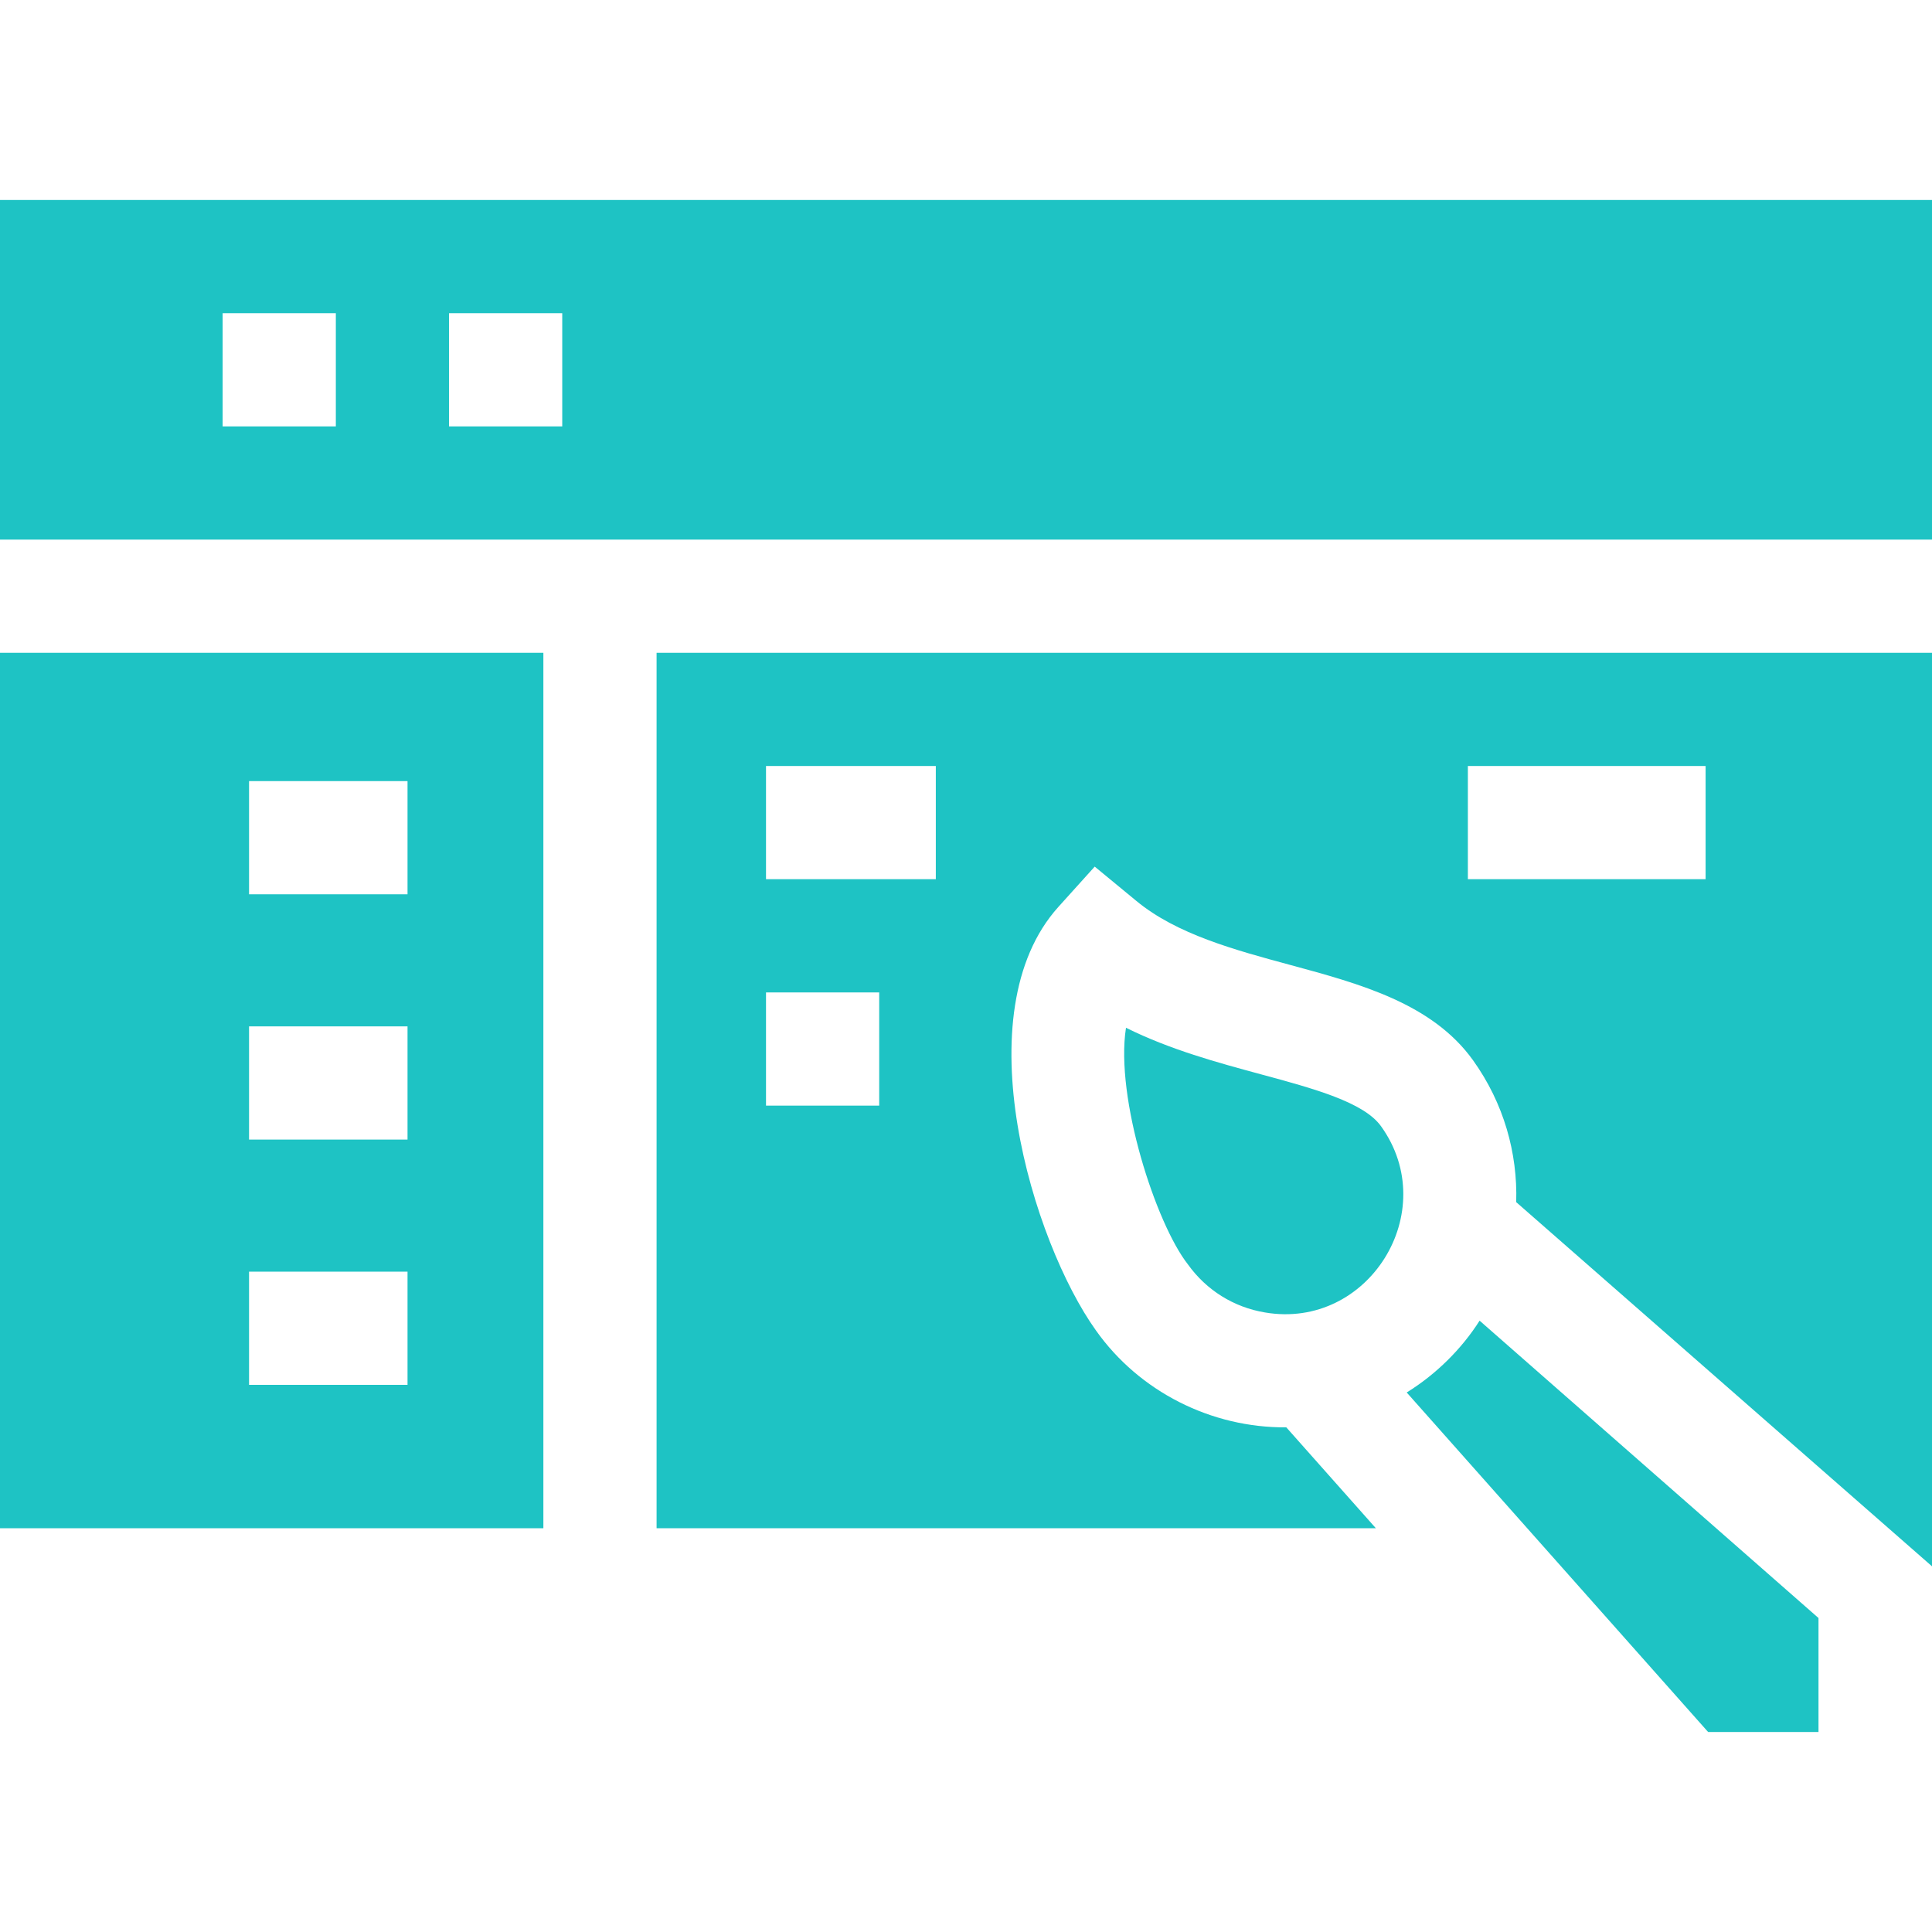
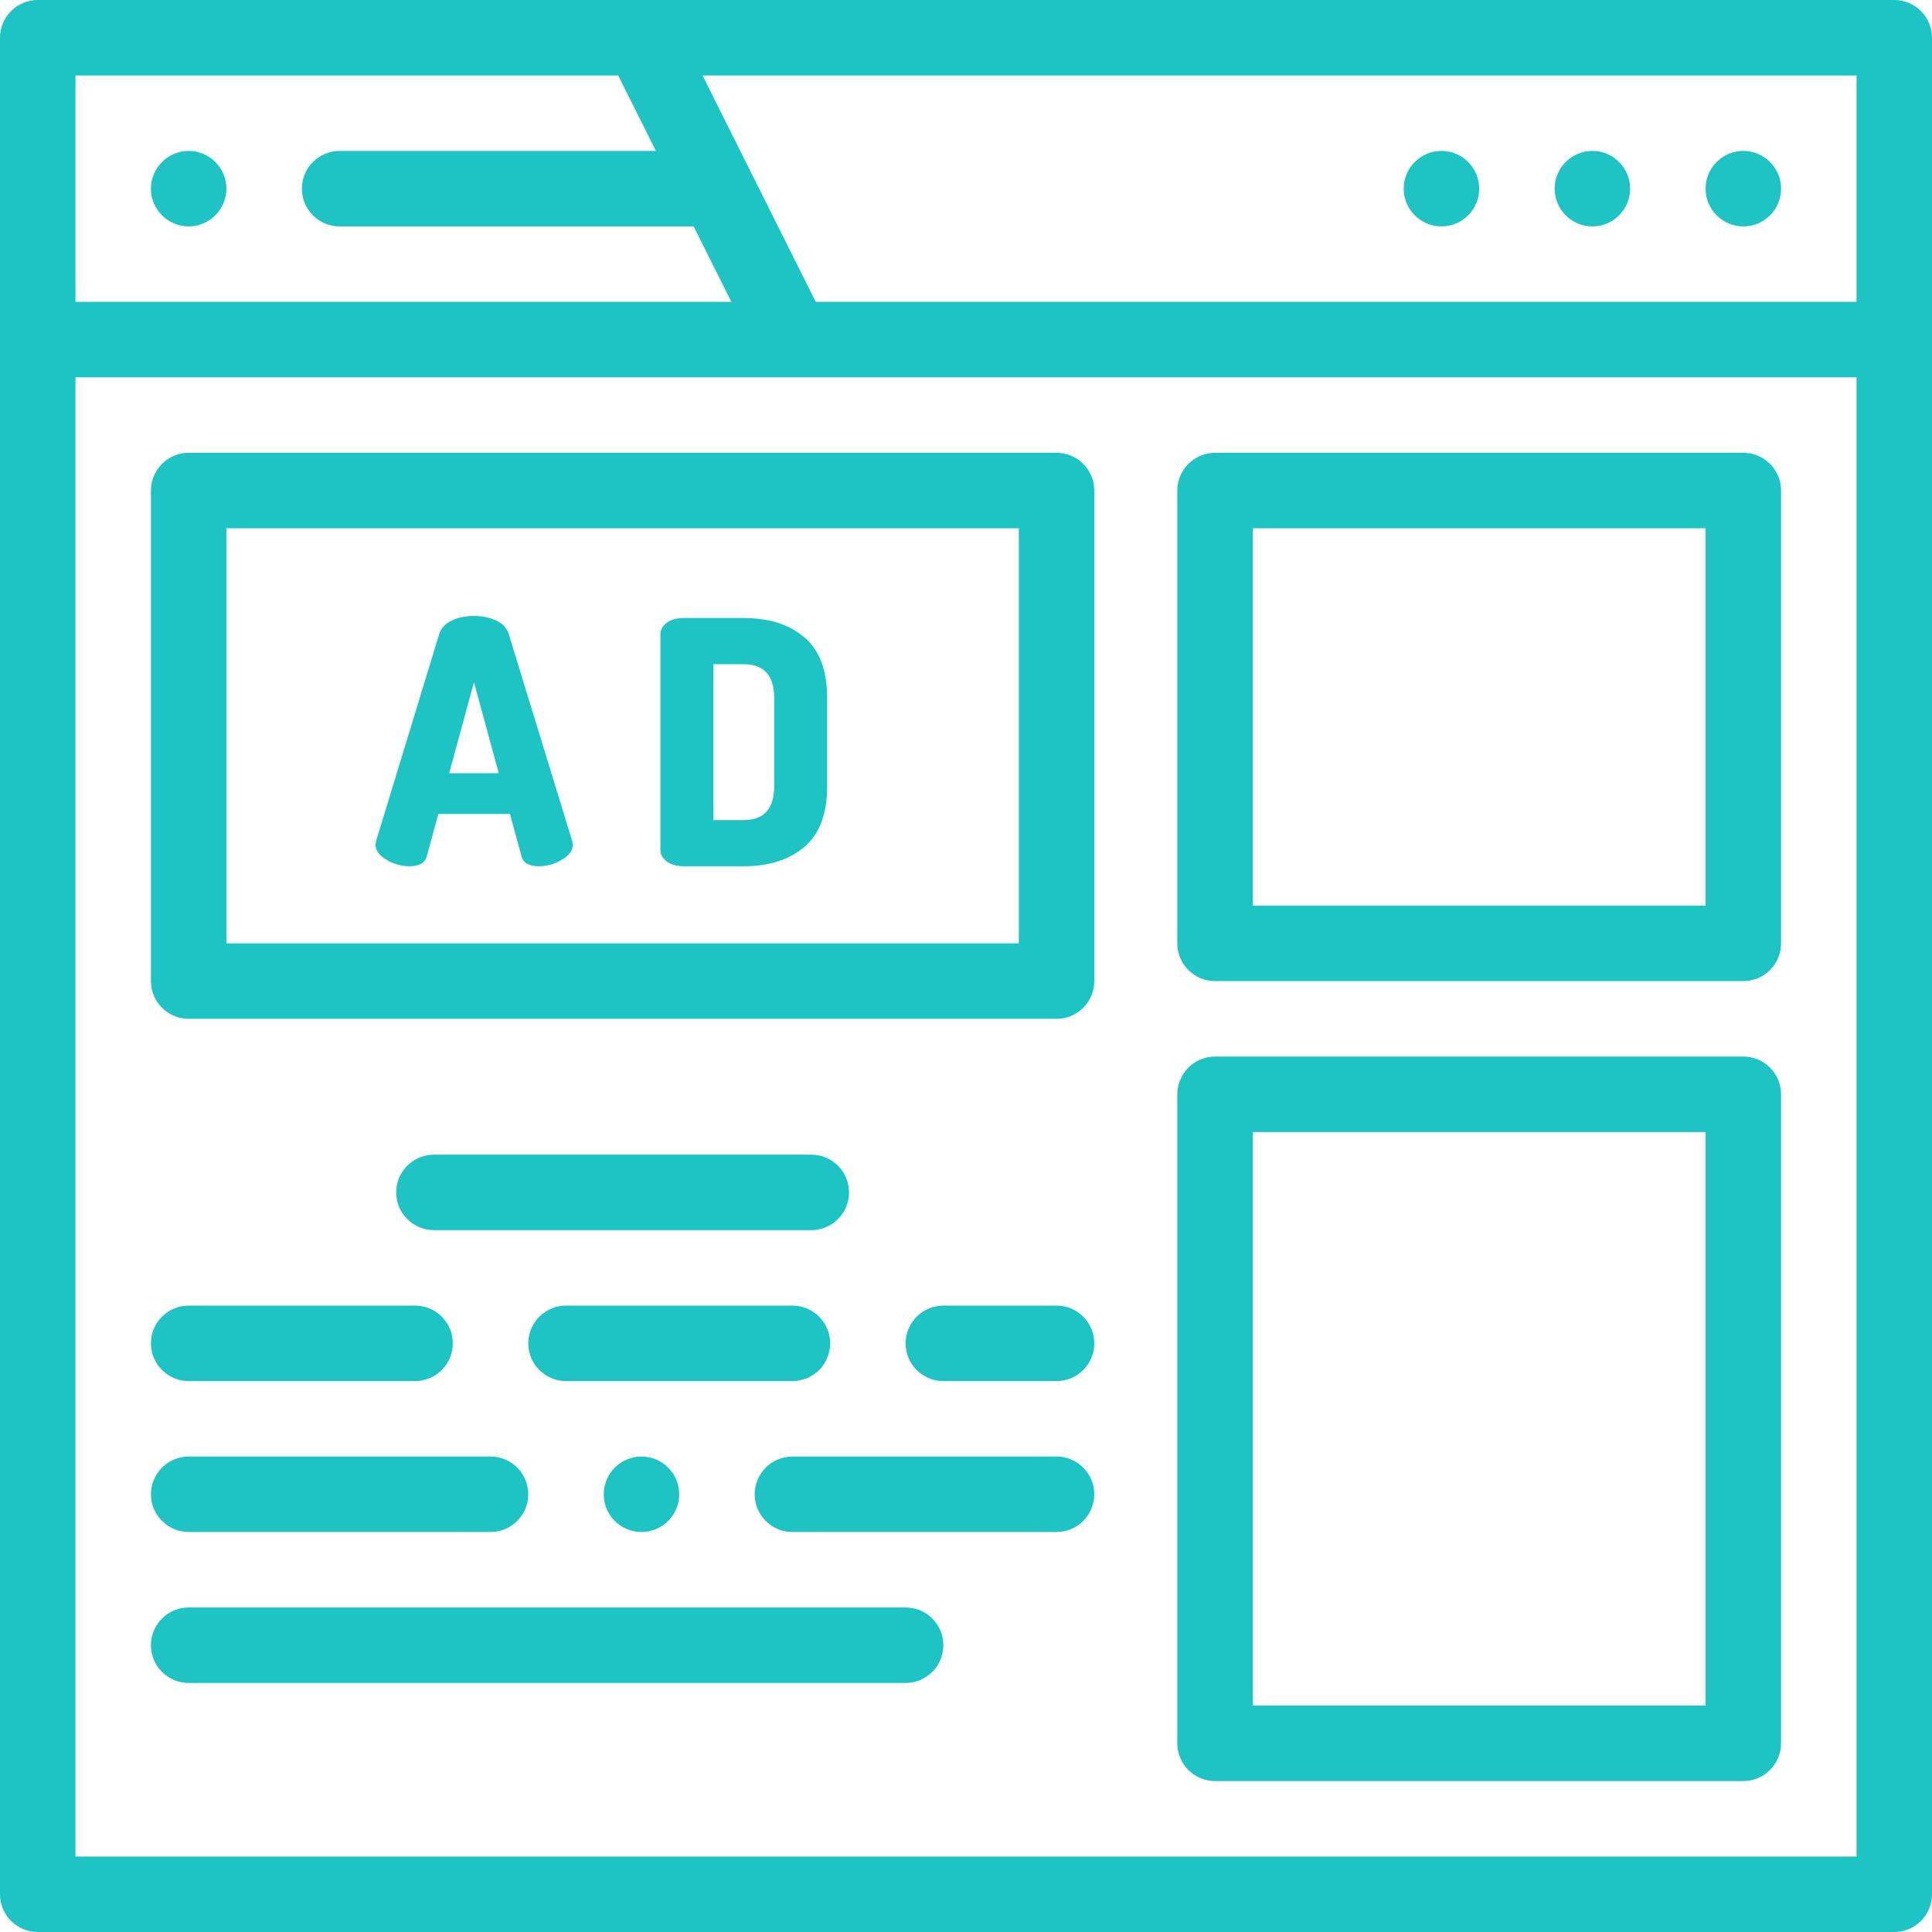
- <svg xmlns="http://www.w3.org/2000/svg" fill="rgb(30, 195, 196)" id="Capa_1" enable-background="new 0 0 512 512" height="512" viewBox="0 0 512 512" width="512">
+ <svg xmlns="http://www.w3.org/2000/svg" fill="rgb(30, 195, 196)" version="1.1" id="Layer_1" x="0px" y="0px" viewBox="0 0 512 512" style="enable-background:new 0 0 512 512;" xml:space="preserve" width="512" height="512">
  <g>
-     <g>
-       <path d="m0 173v232h144v-232zm108 194h-42v-30h42zm0-65h-42v-30h42zm0-65h-42v-30h42z" />
-       <path d="m0 53v90h512v-90zm89 60h-30v-30h30zm60 0h-30v-30h30z" />
-     </g>
-     <g>
-       <path d="m481.92 428.79v30.21h-29.25c-19.342-21.79-60.315-67.943-79.88-89.98 7.829-4.831 14.601-11.591 19.32-19.03 6.576 5.77 85.339 74.88 89.81 78.8z" />
-     </g>
-     <g>
-       <path d="m334.11 284.69c-11.48-3.11-23.99-6.5-35.71-12.32-2.92 18.62 7.97 51.975 16.411 62.71 4.893 6.835 12.141 11.363 20.439 12.74 27.414 4.659 46.971-26.765 30.74-49.35-4.57-6.39-17.83-9.98-31.88-13.78z" />
-       <path d="m174 173v232h190.62l-23.74-26.74c-19.864.162-38.992-9.467-50.47-25.72-16.68-23.32-35.3-84.07-9.91-112.22l9.61-10.66 11.08 9.13c10.63 8.78 25.95 12.93 40.77 16.94 18.5 5.01 37.63 10.2 48.43 25.28 8.13 11.36 11.82 24.58 11.42 37.57l110.19 96.51v-242.09zm59 120h-30v-30h30zm15-60h-45v-30h45zm204 0h-63v-30h63z" />
-     </g>
+     <path d="M502,0H10C4.478,0,0,4.478,0,10v492c0,5.522,4.478,10,10,10h492c5.522,0,10-4.478,10-10V10C512,4.478,507.522,0,502,0z    M492,20v60H216.181l-30-60H492z M163.819,20l10,20H90c-5.51,0-10,4.49-10,10s4.49,10,10,10h93.82l10,20H20V20H163.819z M492,492   H20V100h472V492z" />
+     <path d="M462,60c5.52,0,10-4.48,10-10c0-5.521-4.48-10-10-10c-5.521,0-10,4.479-10,10C452,55.52,456.479,60,462,60z" />
+     <path d="M422,60c5.52,0,10-4.48,10-10c0-5.521-4.48-10-10-10c-5.521,0-10,4.479-10,10C412,55.52,416.479,60,422,60z" />
+     <path d="M382,60c5.52,0,10-4.48,10-10c0-5.521-4.48-10-10-10c-5.521,0-10,4.479-10,10C372,55.52,376.479,60,382,60z" />
+     <path d="M50,60c5.51,0,10-4.49,10-10s-4.49-10-10-10s-10,4.49-10,10S44.49,60,50,60z" />
+     <path d="M322,260h140c5.522,0,10-4.478,10-10V130c0-5.522-4.478-10-10-10H322c-5.522,0-10,4.478-10,10v120   C312,255.522,316.478,260,322,260z M332,140h120v100H332V140z" />
+     <path d="M322,472h140c5.522,0,10-4.478,10-10V290c0-5.522-4.478-10-10-10H322c-5.522,0-10,4.478-10,10v172   C312,467.522,316.478,472,322,472z M332,300h120v152H332V300z" />
+     <path d="M40,130v130c0,5.522,4.478,10,10,10h230c5.522,0,10-4.478,10-10V130c0-5.522-4.478-10-10-10H50   C44.478,120,40,124.478,40,130z M60,140h210v110H60V140z" />
+     <path d="M225,316c0-5.522-4.478-10-10-10H115c-5.522,0-10,4.478-10,10s4.478,10,10,10h100C220.522,326,225,321.522,225,316z" />
+     <path d="M220,356c0-5.522-4.478-10-10-10h-60c-5.522,0-10,4.478-10,10s4.478,10,10,10h60C215.522,366,220,361.522,220,356z" />
+     <path d="M40,356c0,5.522,4.478,10,10,10h60c5.522,0,10-4.478,10-10s-4.478-10-10-10H50C44.478,346,40,350.478,40,356z" />
+     <path d="M280,346h-30c-5.522,0-10,4.478-10,10s4.478,10,10,10h30c5.522,0,10-4.478,10-10S285.522,346,280,346z" />
+     <path d="M160,396c0,5.51,4.479,10,10,10c5.51,0,10-4.49,10-10s-4.49-10-10-10C164.479,386,160,390.49,160,396z" />
+     <path d="M280,386h-70c-5.521,0-10,4.49-10,10s4.479,10,10,10h70c5.51,0,10-4.49,10-10S285.51,386,280,386z" />
+     <path d="M50,406h80c5.51,0,10-4.49,10-10s-4.49-10-10-10H50c-5.51,0-10,4.49-10,10S44.49,406,50,406z" />
+     <path d="M240,426H50c-5.522,0-10,4.478-10,10s4.478,10,10,10h190c5.522,0,10-4.478,10-10S245.522,426,240,426z" />
+     <path d="M99.508,223.808c0-0.181,0.06-0.51,0.181-0.99l16.739-54.9c0.48-1.499,1.575-2.654,3.285-3.465   c1.71-0.81,3.675-1.215,5.896-1.215c2.219,0,4.185,0.405,5.895,1.215c1.71,0.811,2.805,1.966,3.285,3.465l16.83,54.9   c0.119,0.48,0.18,0.81,0.18,0.99c0,1.561-0.976,2.911-2.925,4.05c-1.95,1.141-3.976,1.71-6.075,1.71c-2.58,0-4.11-0.869-4.59-2.61   l-3.06-11.25h-18.99l-3.06,11.25c-0.481,1.741-2.012,2.61-4.591,2.61c-2.101,0-4.126-0.569-6.074-1.71   C100.482,226.719,99.508,225.368,99.508,223.808z M119.038,204.907h13.14l-6.569-24.12L119.038,204.907z" />
+     <path d="M175.018,225.337v-57.329c0-1.14,0.569-2.13,1.71-2.971c1.139-0.839,2.61-1.26,4.41-1.26h15.93   c6.719,0,12.09,1.71,16.109,5.13s6.03,8.791,6.03,16.11v23.31c0,7.321-2.011,12.69-6.03,16.11s-9.391,5.13-16.109,5.13h-15.93   c-1.8,0-3.271-0.419-4.41-1.26C175.587,227.468,175.018,226.478,175.018,225.337z M189.058,217.327h8.01c5.399,0,8.1-2.999,8.1-9   v-23.31c0-5.999-2.7-9-8.1-9h-8.01V217.327z" />
  </g>
</svg>
